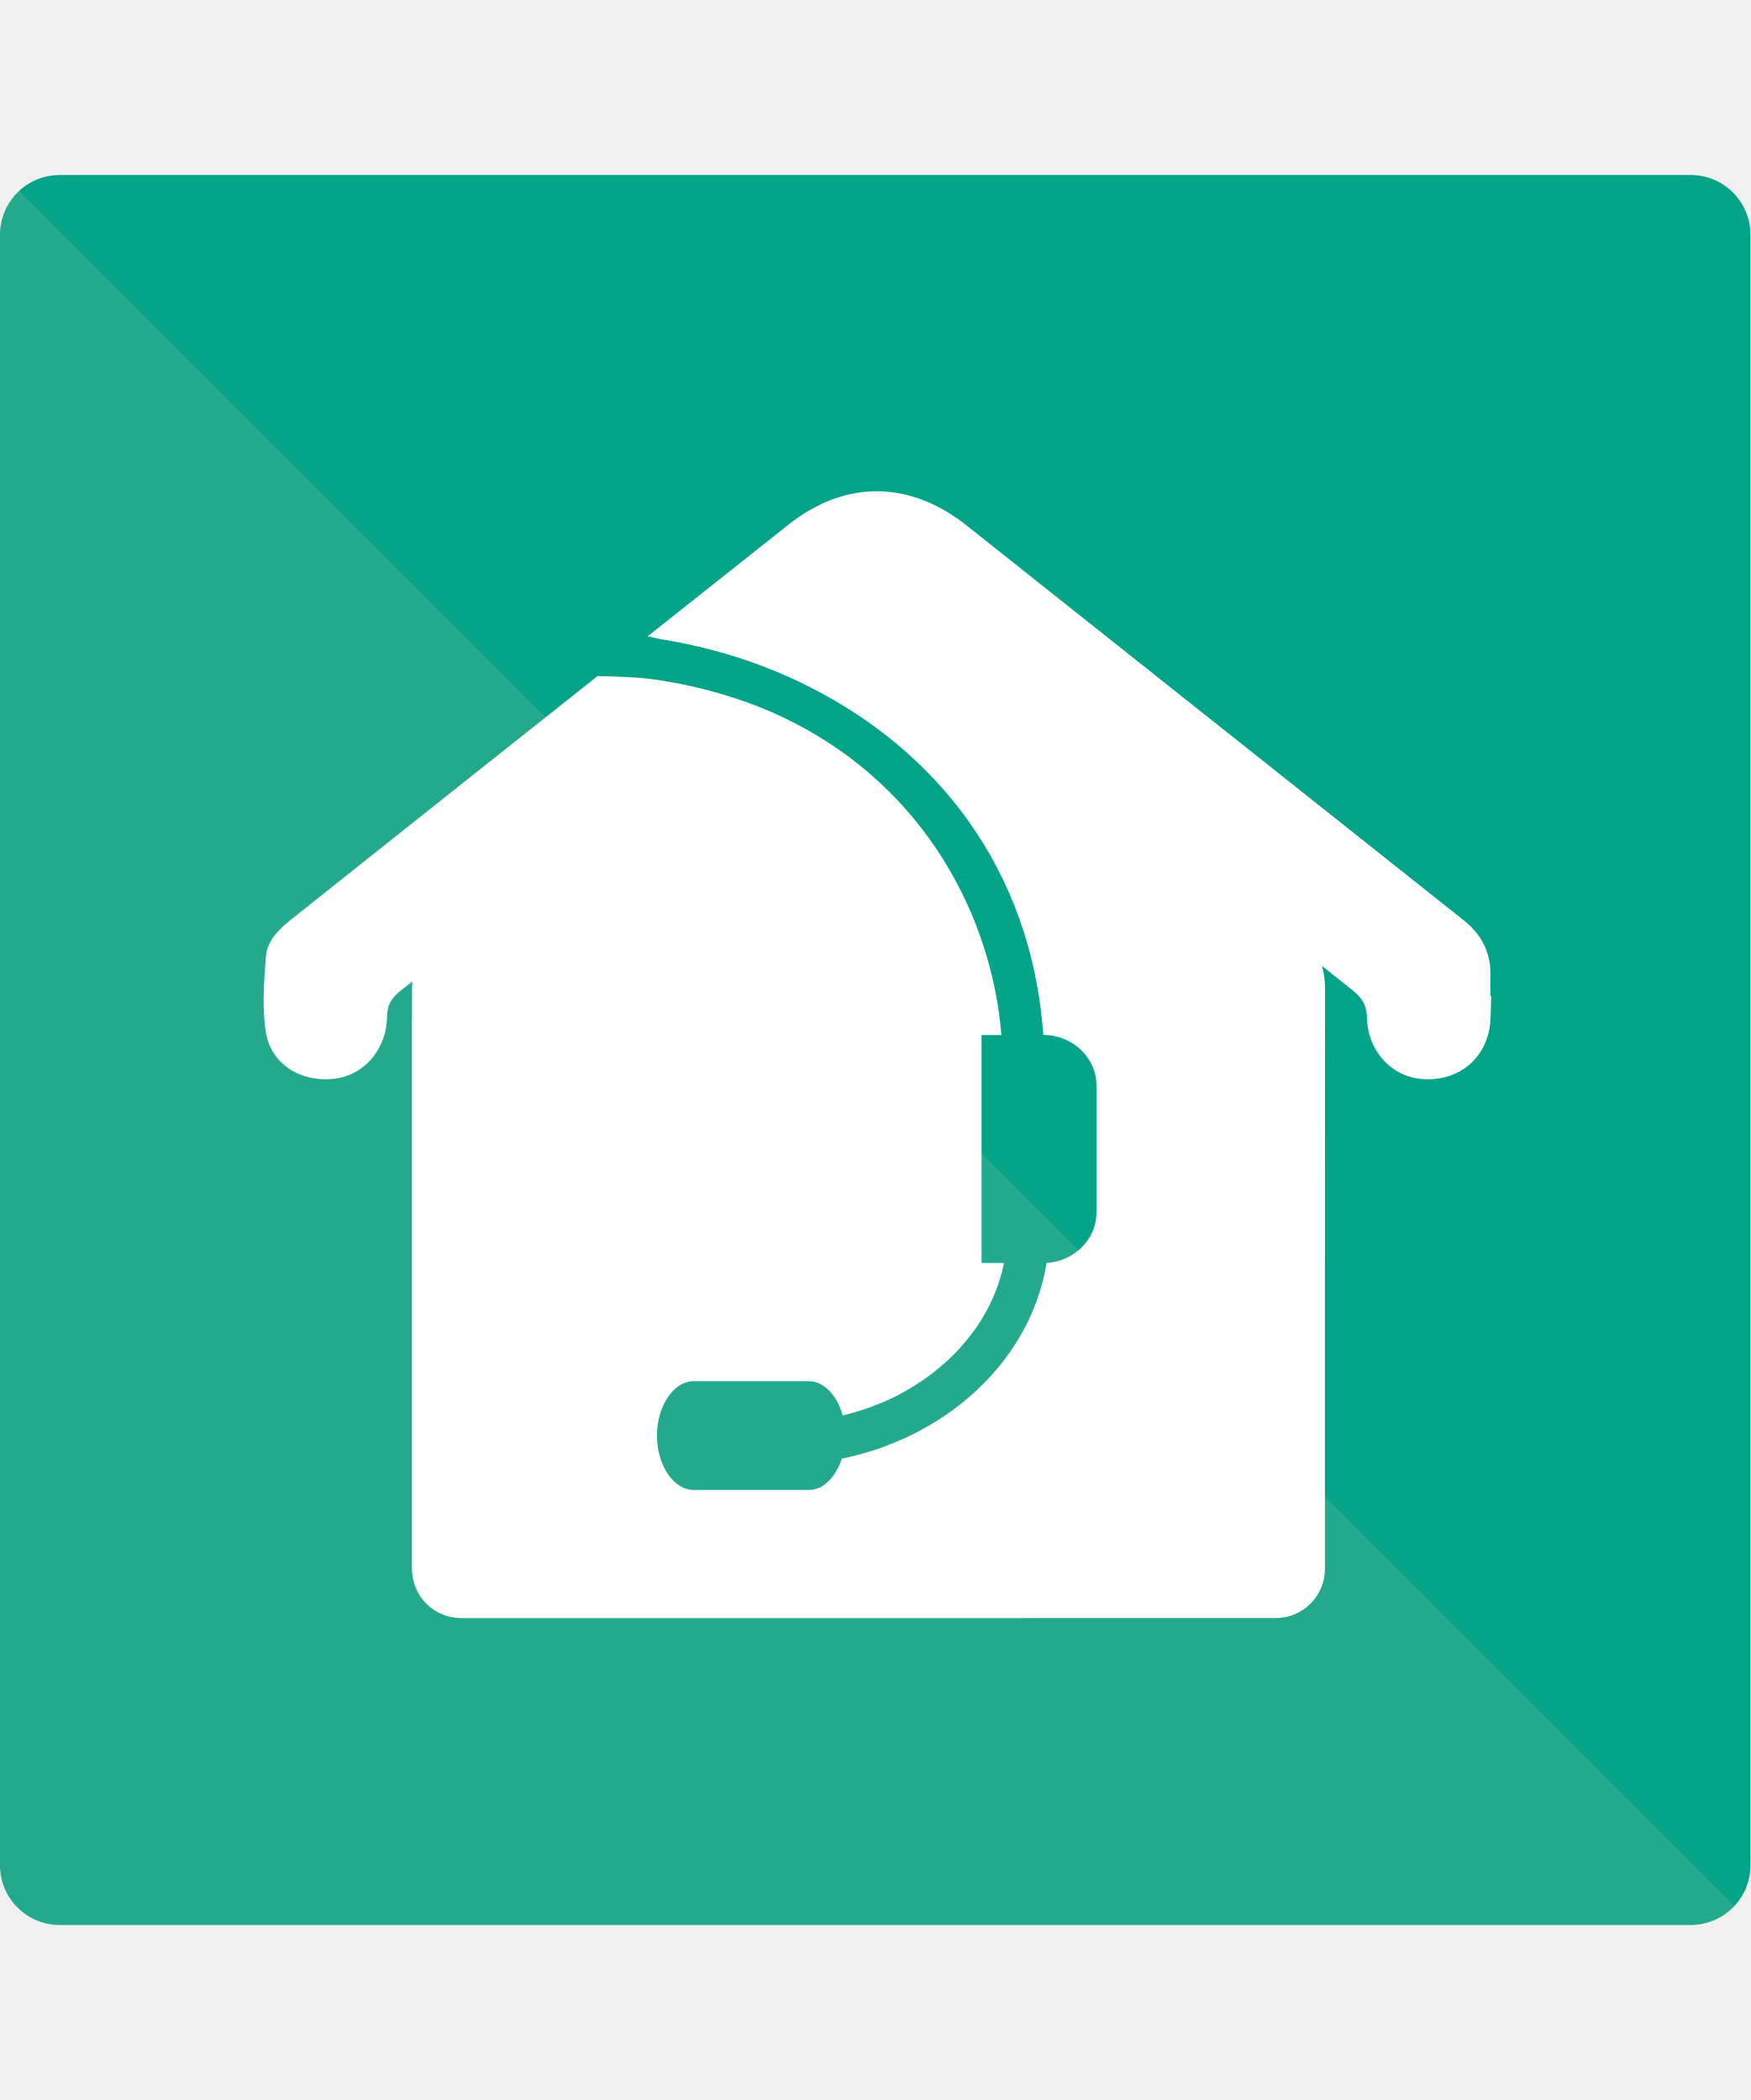
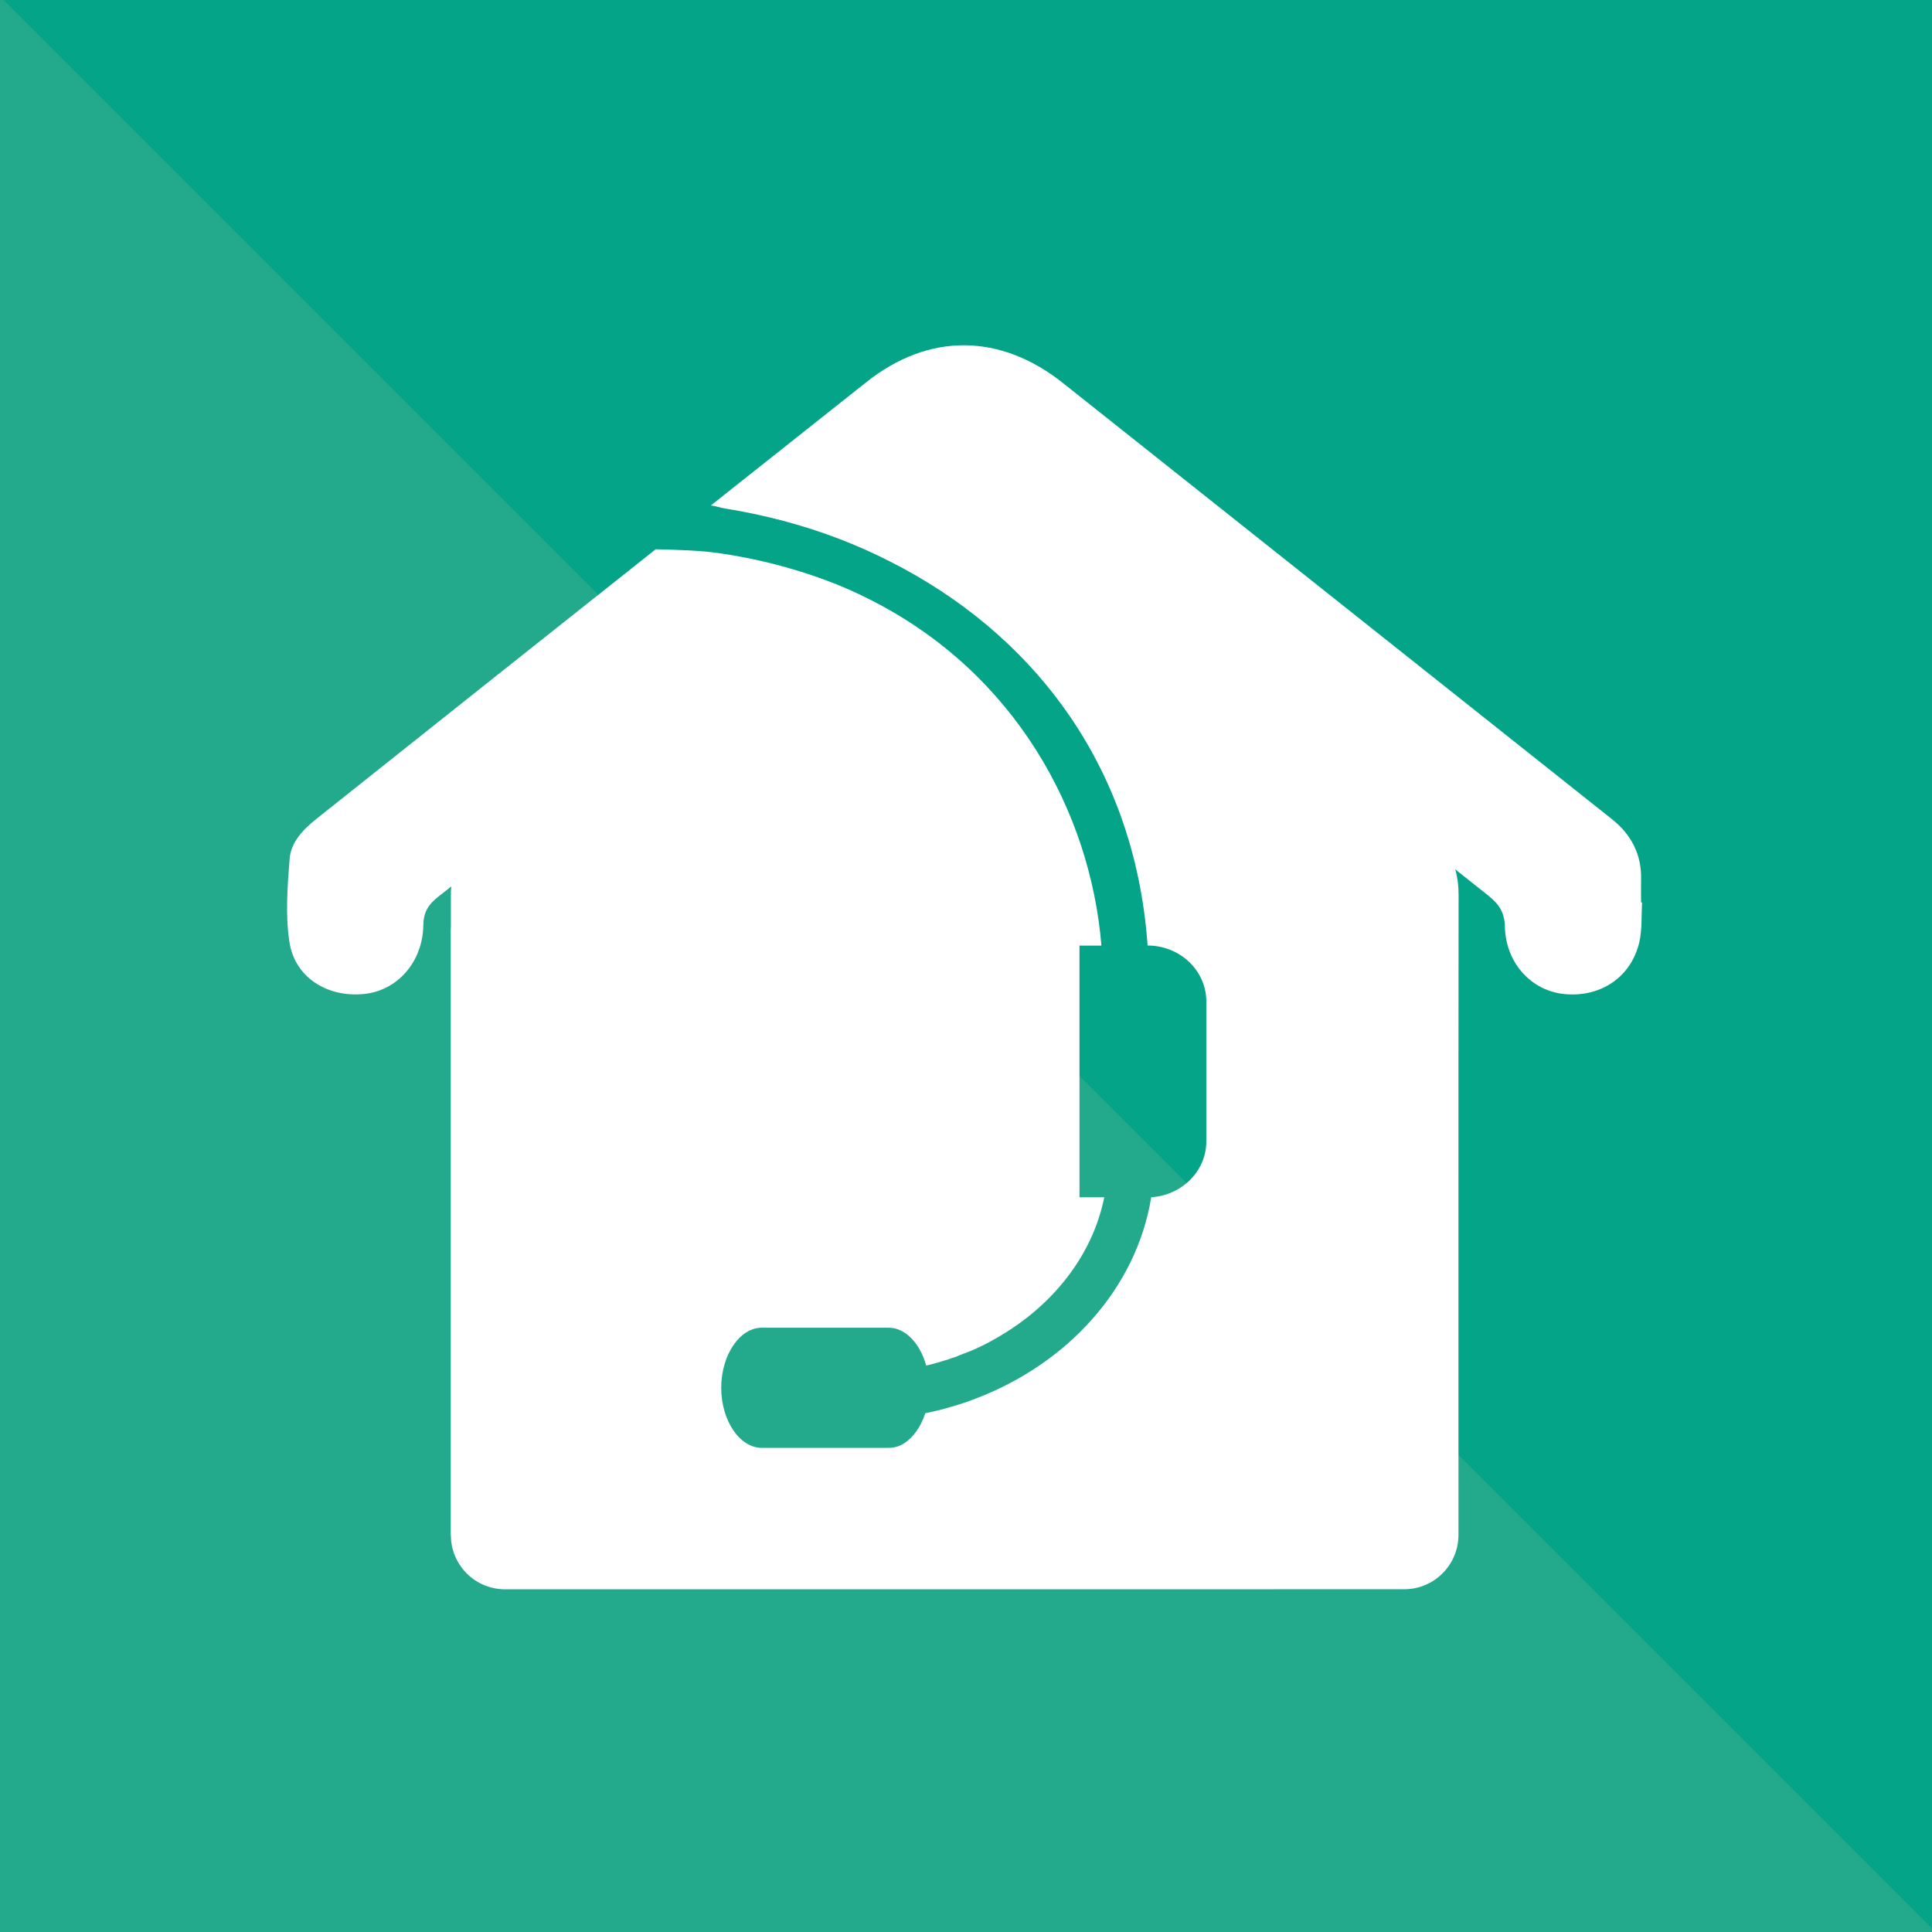
- <svg xmlns="http://www.w3.org/2000/svg" width="75" height="90" viewBox="0 0 498 498" fill="none">
-   <mask id="mask0_25_231" style="mask-type:alpha" maskUnits="userSpaceOnUse" x="0" y="0" width="498" height="498">
-     <rect width="498" height="498" rx="17" fill="#292928" />
+ <svg xmlns="http://www.w3.org/2000/svg" width="498" height="498" viewBox="0 0 498 498" fill="none">
+   <rect width="498" height="498" fill="#03A487" />
+   <mask id="mask0_251_259" style="mask-type:alpha" maskUnits="userSpaceOnUse" x="0" y="0" width="498" height="498">
+     <path d="M0 0H498V498H0V0Z" fill="#292928" />
  </mask>
-   <g mask="url(#mask0_25_231)">
-     <rect x="-402.424" y="198.301" width="425.564" height="1116.59" rx="17" transform="rotate(-45 -402.424 198.301)" fill="#23AA8D" />
-     <rect x="-101.612" y="-102.511" width="425.564" height="1116.59" rx="17" transform="rotate(-45 -101.612 -102.511)" fill="#03A487" />
+   <g mask="url(#mask0_251_259)">
+     <rect x="-402.424" y="198.301" width="425.564" height="1116.59" transform="rotate(-45 -402.424 198.301)" fill="#23AA8D" />
+     <rect x="-101.612" y="-102.511" width="425.564" height="1116.59" transform="rotate(-45 -101.612 -102.511)" fill="#03A487" />
  </g>
-   <path d="M238.932 365.405C239.098 365.272 239.348 365.272 239.497 365.272C239.331 365.272 239.082 365.272 238.932 365.388V365.405Z" fill="white" />
-   <path d="M424.012 233.566C424.012 231.687 423.962 229.792 424.012 227.913C424.212 221.295 421.518 216.107 416.38 212.05C369.192 174.572 322.036 137.093 274.864 99.632C258.752 86.895 240.412 86.746 224.383 99.449C210.998 110.057 197.613 120.682 184.228 131.291C185.674 131.473 186.423 131.823 187.869 132.072C197.879 133.685 207.722 136.229 217.233 139.87C221.773 141.616 226.162 143.545 230.452 145.756C265.935 163.681 293.42 196.969 296.812 244.723C305.159 244.723 311.943 251.191 311.943 259.122V295.204C311.943 302.886 305.625 309.121 297.744 309.603C293.936 333.065 276.227 352.535 252.301 361.581C250.206 362.429 248.111 363.061 245.999 363.676C243.837 364.341 241.709 364.806 239.498 365.289C238.383 368.78 236.355 371.624 233.861 373.153C232.713 373.852 231.4 374.201 230.103 374.201H197.347C191.66 374.201 186.905 367.184 186.905 358.737C186.905 350.291 191.66 343.241 197.347 343.241H230.103C234.393 343.241 238.184 347.314 239.747 353.001C241.709 352.535 243.604 351.987 245.45 351.388C246.065 351.189 246.631 350.922 247.229 350.806C248.443 350.257 249.607 349.858 250.821 349.376C250.887 349.376 250.937 349.31 251.004 349.31C253.265 348.362 255.41 347.331 257.472 346.117C272.004 337.97 282.546 324.934 285.639 309.62H279.254V244.74H284.907C282.064 210.238 262.66 174.539 225.547 155.7C221.756 153.738 217.682 151.958 213.476 150.412C205.129 147.353 196 144.958 186.206 143.562C180.769 142.83 175.931 142.747 170.011 142.581C140.83 165.726 111.666 188.905 82.534 212.1C79.126 214.827 75.983 218.069 75.65 222.409C75.102 229.509 74.537 236.825 75.601 243.792C76.964 252.887 85.311 258.125 94.689 257.227C103.319 256.429 109.953 249.079 110.119 239.502C110.169 236.16 111.35 234.231 113.844 232.236C115.008 231.321 116.155 230.407 117.319 229.492C117.253 230.34 117.203 231.205 117.219 232.119V239.934C117.219 240.117 117.186 240.3 117.186 240.483V396.698H117.219C117.219 404.43 123.471 410.665 131.186 410.665H281.415L362.956 410.648C370.671 410.648 376.907 404.396 376.94 396.698V311.15C376.94 284.646 376.94 258.158 376.973 231.637C376.973 229.276 376.691 227.115 376.109 225.086C378.952 227.347 381.812 229.609 384.655 231.87C387.382 234.065 388.845 236.176 388.912 239.951C389.145 249.345 395.862 256.479 404.359 257.244C413.703 258.108 421.518 252.771 423.58 243.775C424.295 240.5 424.079 237.008 424.262 233.616H424.046L424.012 233.566Z" fill="white" />
+   <path d="M237.932 364.405C238.098 364.272 238.348 364.272 238.497 364.272C238.331 364.272 238.082 364.272 237.932 364.388V364.405Z" fill="white" />
+   <path d="M423.012 232.566C423.012 230.687 422.962 228.792 423.012 226.913C423.212 220.295 420.518 215.107 415.38 211.05C368.192 173.572 321.036 136.093 273.864 98.632C257.752 85.895 239.412 85.746 223.383 98.449C209.998 109.057 196.613 119.682 183.228 130.291C184.674 130.473 185.423 130.823 186.869 131.072C196.879 132.685 206.722 135.229 216.233 138.87C220.773 140.616 225.162 142.545 229.452 144.756C264.935 162.681 292.42 195.969 295.812 243.723C304.159 243.723 310.943 250.191 310.943 258.122V294.204C310.943 301.886 304.625 308.121 296.744 308.603C292.936 332.065 275.227 351.535 251.301 360.581C249.206 361.429 247.111 362.061 244.999 362.676C242.837 363.341 240.709 363.806 238.498 364.289C237.383 367.78 235.355 370.624 232.861 372.153C231.713 372.852 230.4 373.201 229.103 373.201H196.347C190.66 373.201 185.905 366.184 185.905 357.737C185.905 349.291 190.66 342.241 196.347 342.241H229.103C233.393 342.241 237.184 346.314 238.747 352.001C240.709 351.535 242.604 350.987 244.45 350.388C245.065 350.189 245.631 349.922 246.229 349.806C247.443 349.257 248.607 348.858 249.821 348.376C249.887 348.376 249.937 348.31 250.004 348.31C252.265 347.362 254.41 346.331 256.472 345.117C271.004 336.97 281.546 323.934 284.639 308.62H278.254V243.74H283.907C281.064 209.238 261.66 173.539 224.547 154.7C220.756 152.738 216.682 150.958 212.476 149.412C204.129 146.353 195 143.958 185.206 142.562C179.769 141.83 174.931 141.747 169.011 141.581C139.83 164.726 110.666 187.905 81.534 211.1C78.126 213.827 74.983 217.069 74.65 221.409C74.102 228.509 73.537 235.825 74.601 242.792C75.964 251.887 84.311 257.125 93.689 256.227C102.319 255.429 108.953 248.079 109.119 238.502C109.169 235.16 110.35 233.231 112.844 231.236C114.008 230.321 115.155 229.407 116.319 228.492C116.253 229.34 116.203 230.205 116.219 231.119V238.934C116.219 239.117 116.186 239.3 116.186 239.483V395.698H116.219C116.219 403.43 122.471 409.665 130.186 409.665H280.415L361.956 409.648C369.671 409.648 375.907 403.396 375.94 395.698V310.15C375.94 283.646 375.94 257.158 375.973 230.637C375.973 228.276 375.691 226.115 375.109 224.086C377.952 226.347 380.812 228.609 383.655 230.87C386.382 233.065 387.845 235.176 387.912 238.951C388.145 248.345 394.862 255.479 403.359 256.244C412.703 257.108 420.518 251.771 422.58 242.775C423.295 239.5 423.079 236.008 423.262 232.616H423.046L423.012 232.566Z" fill="white" />
</svg>
